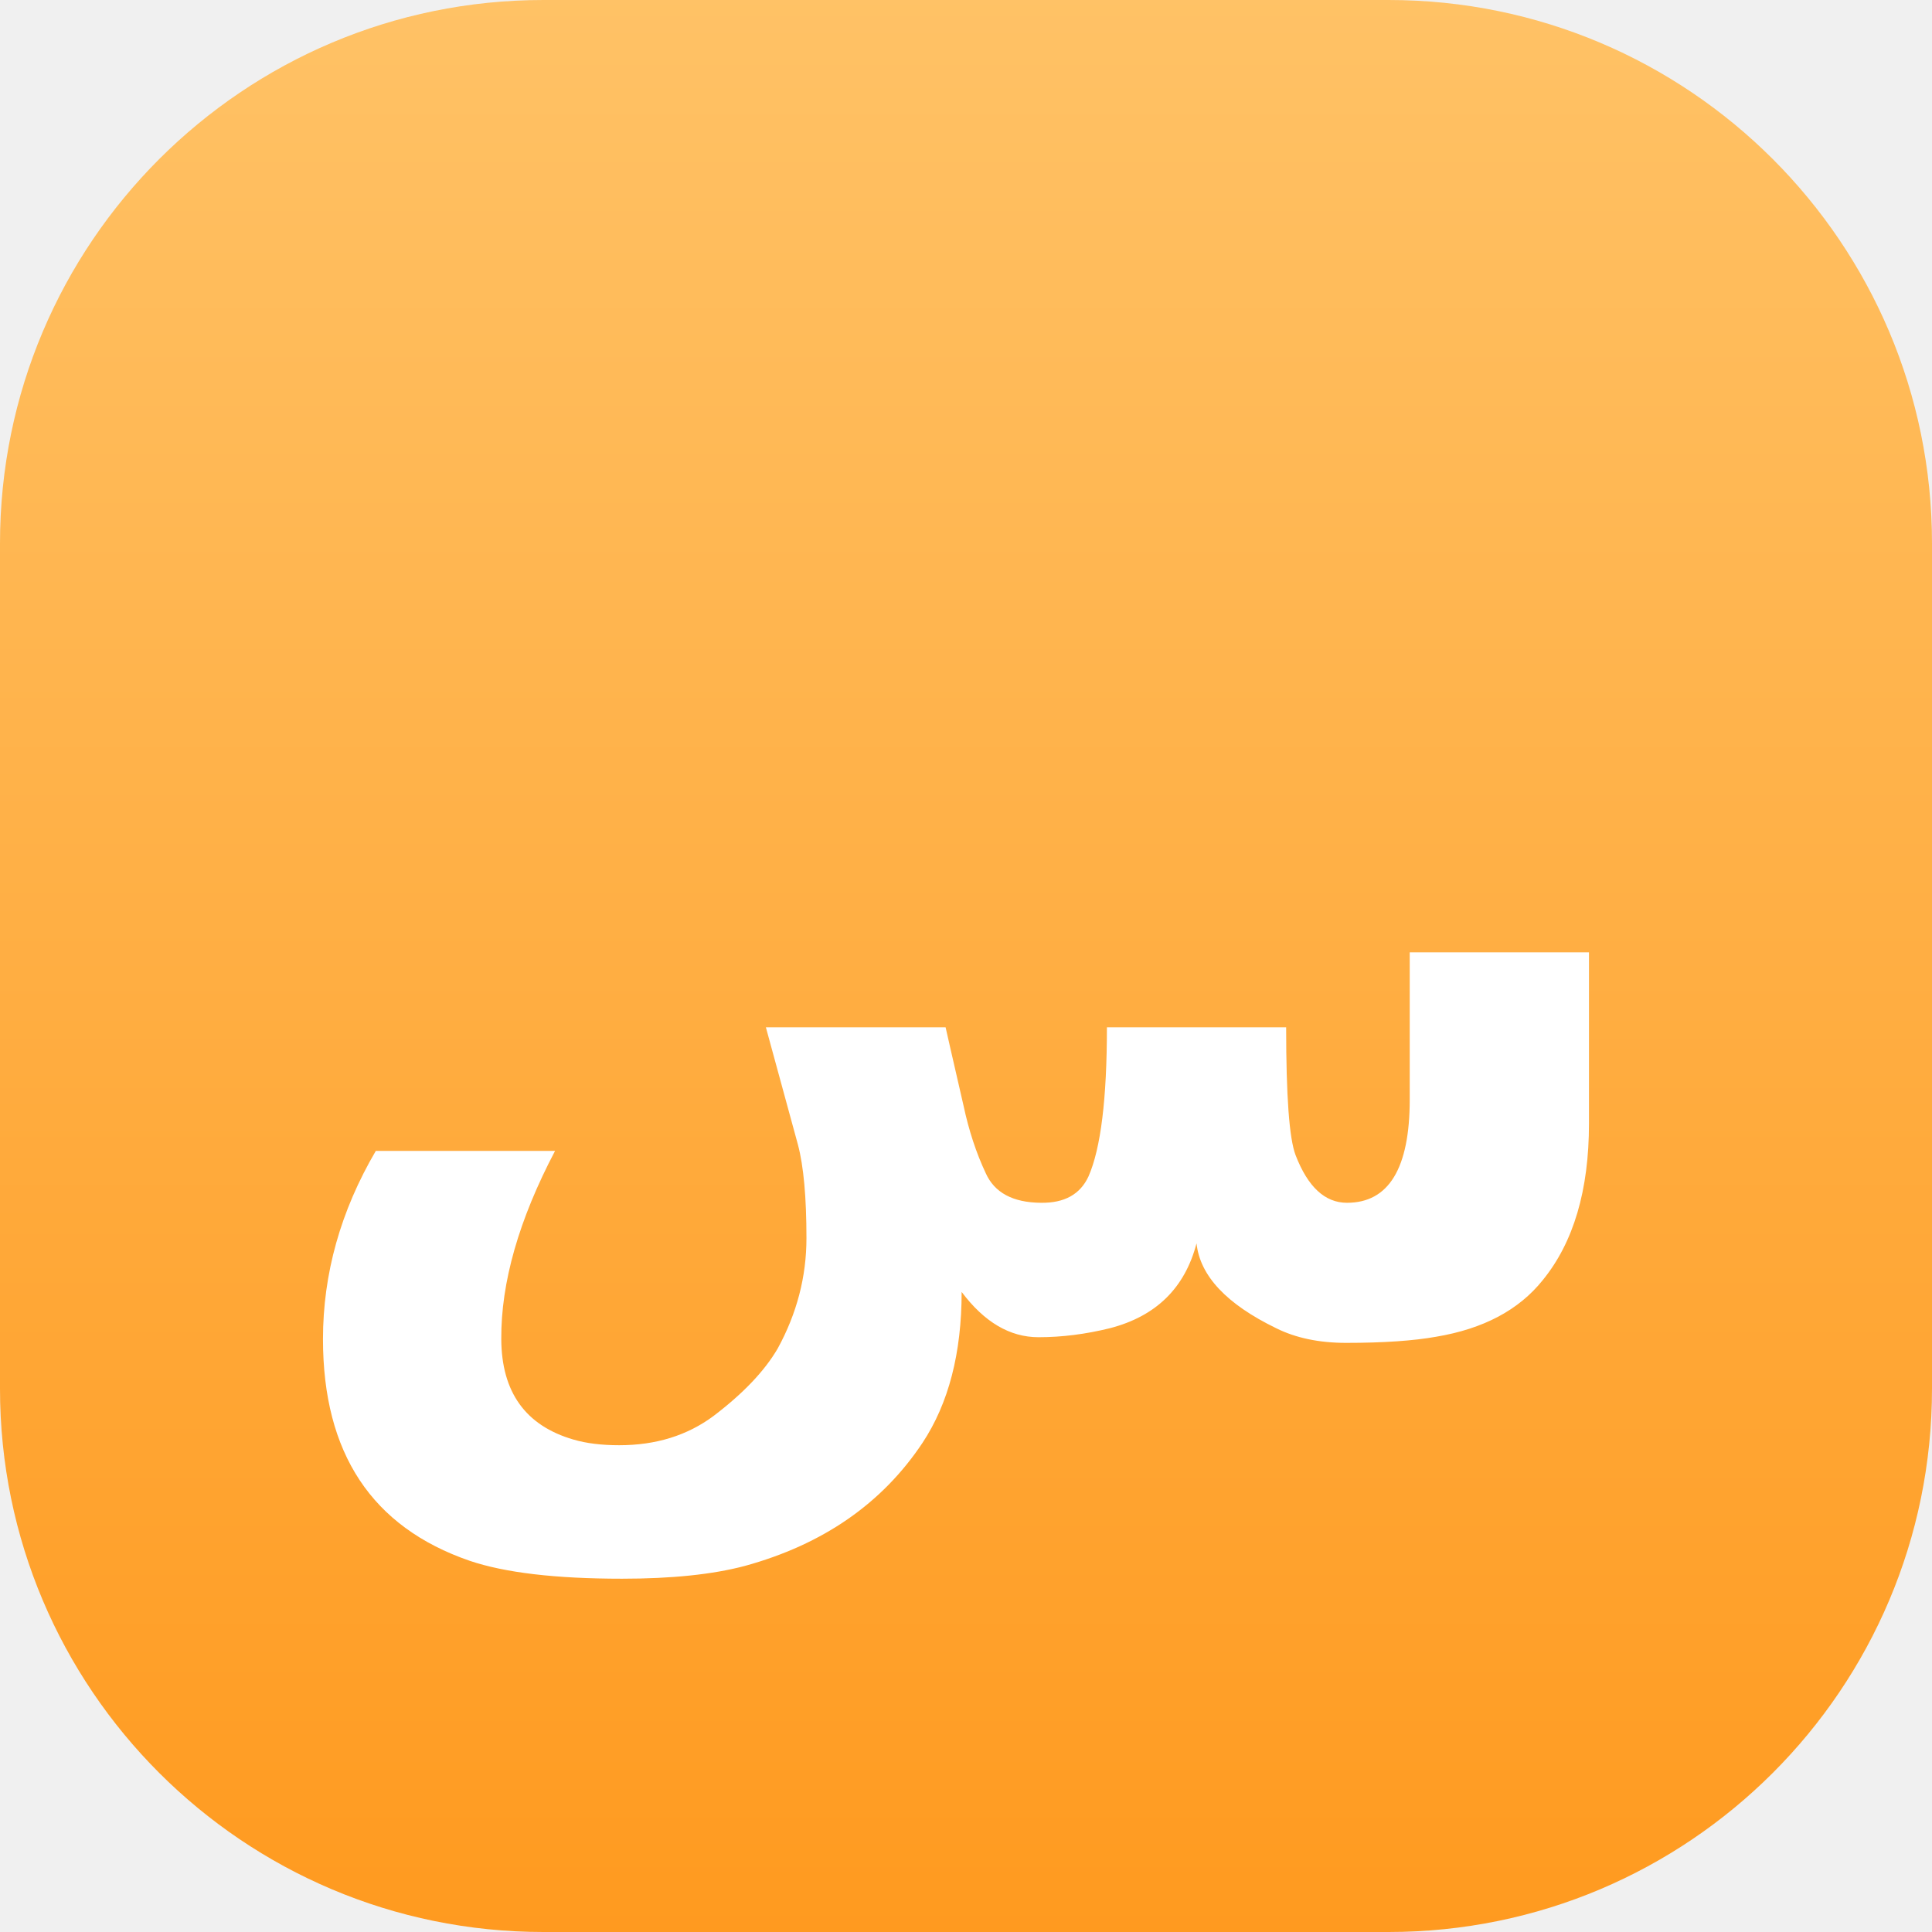
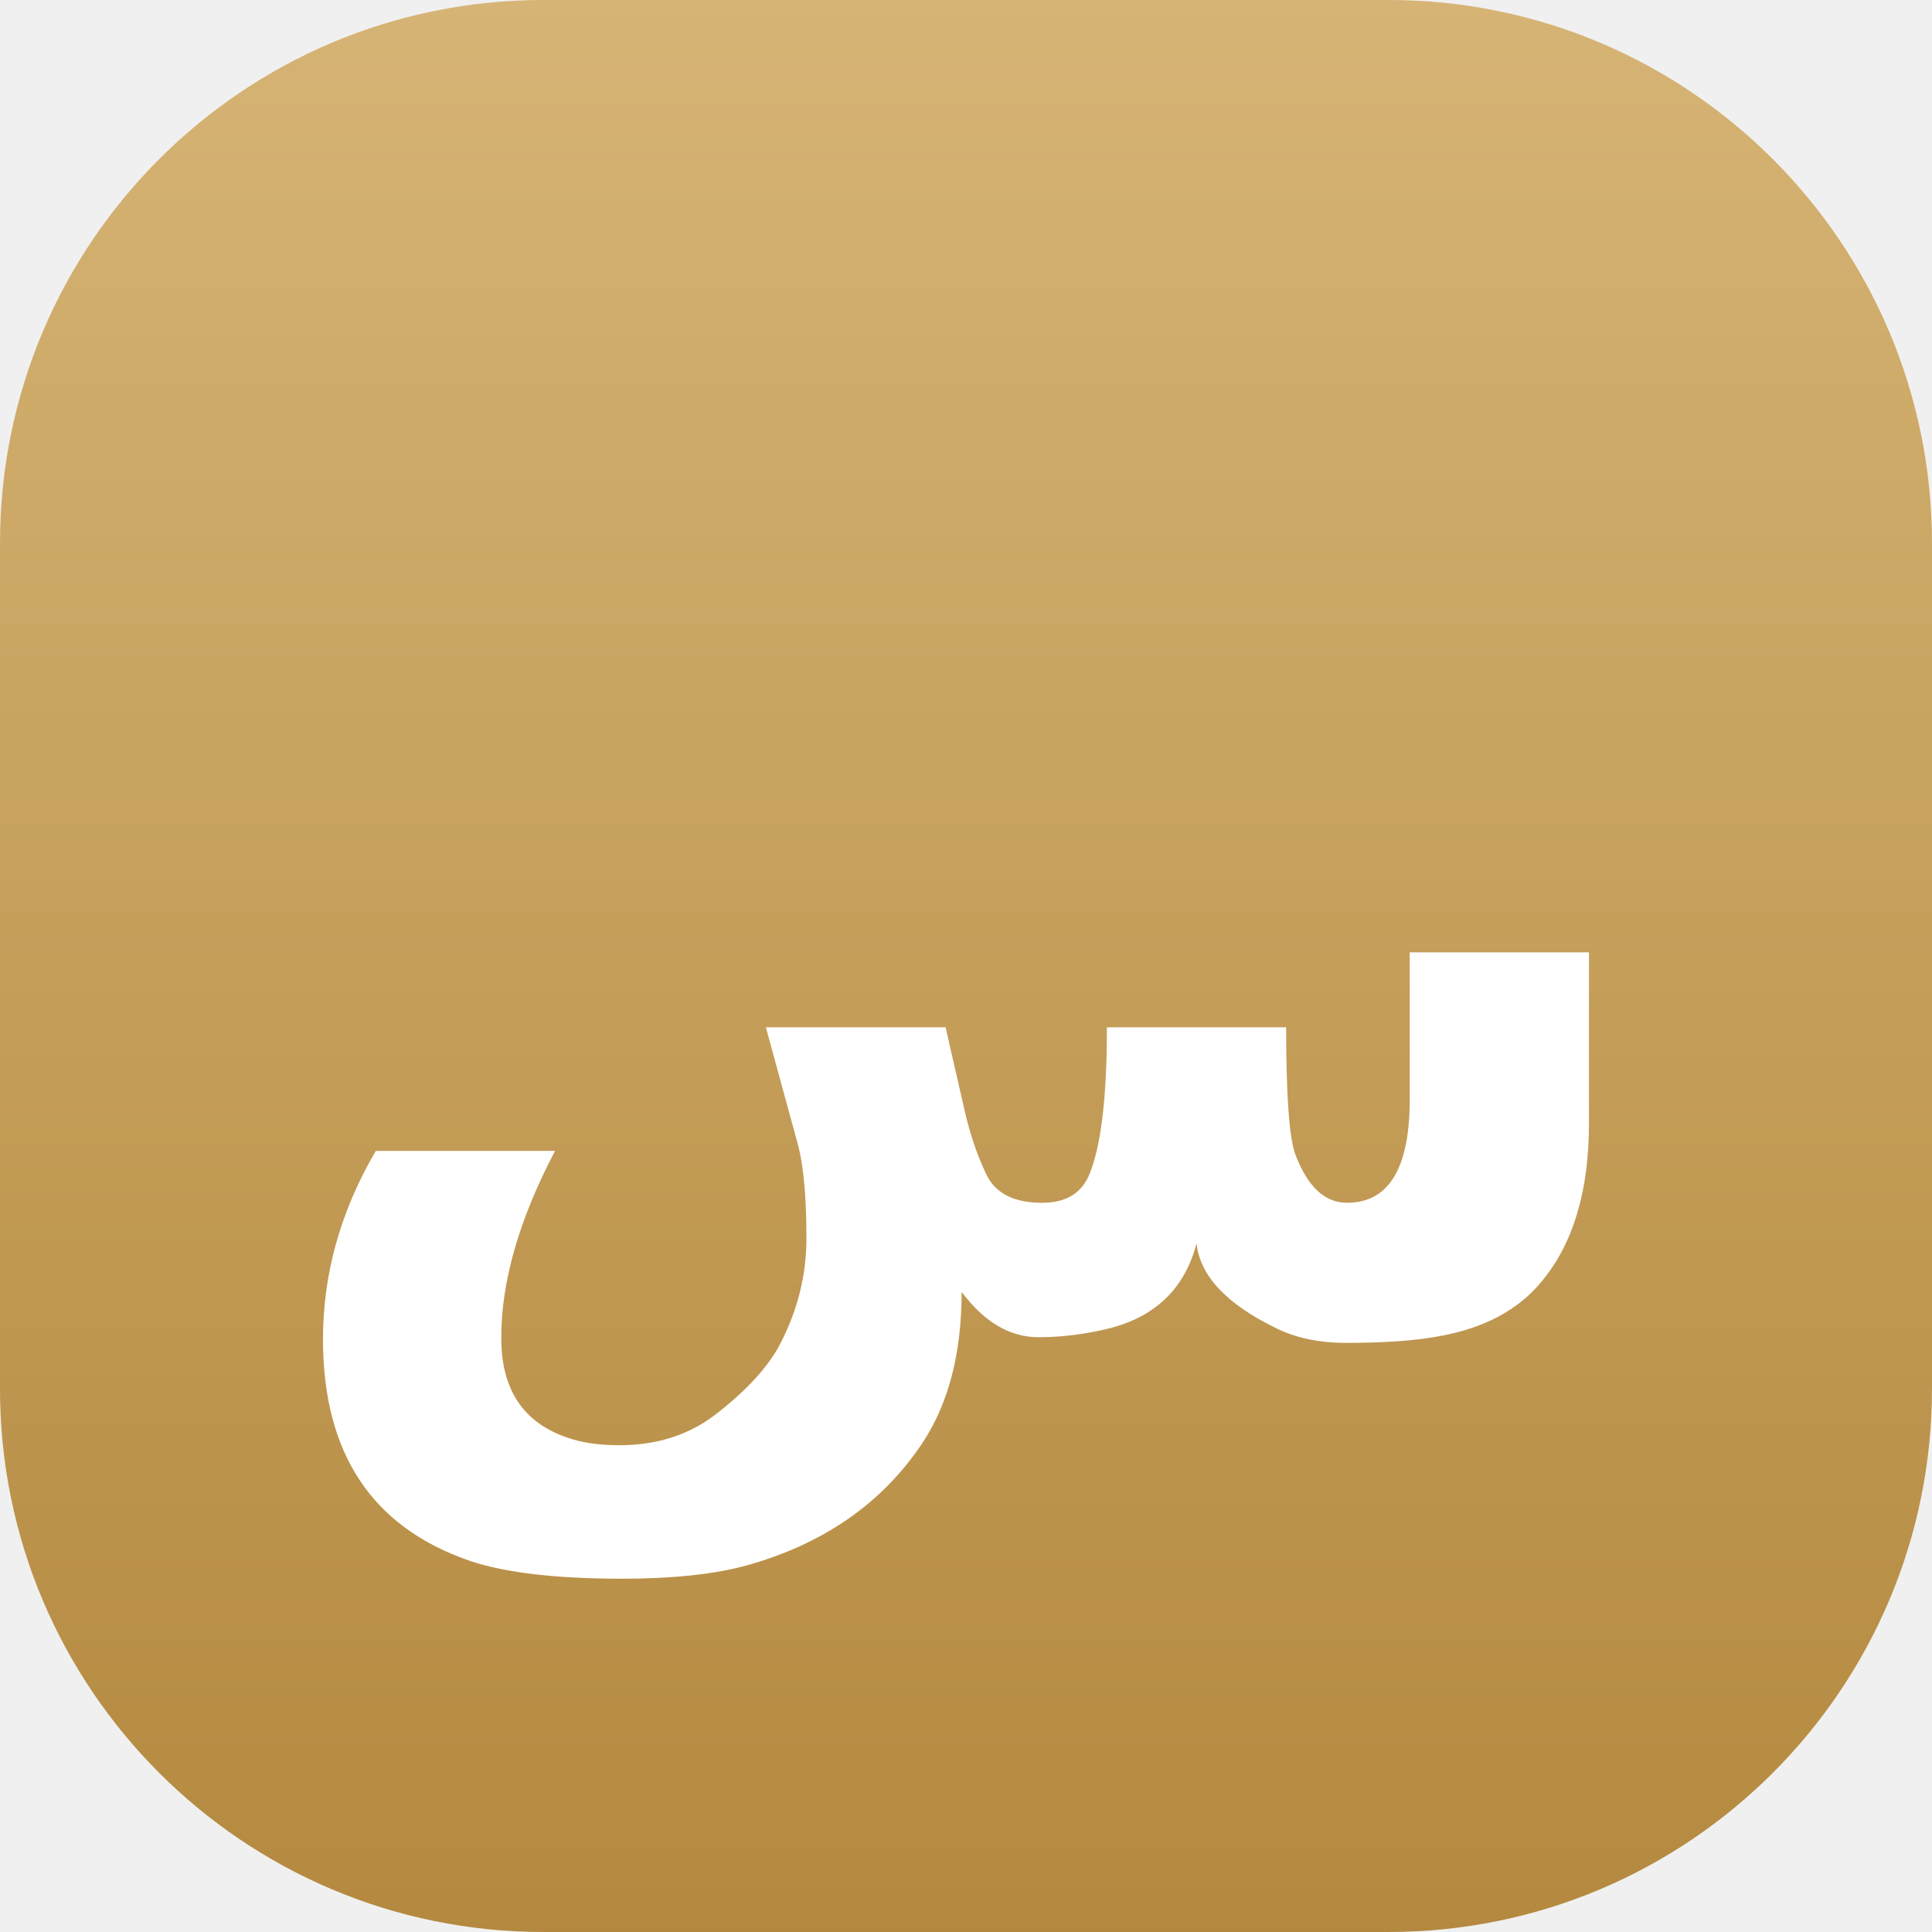
<svg xmlns="http://www.w3.org/2000/svg" viewBox="0 0 64 64">
  <defs>
    <linearGradient id="g" x1="0" y1="0" x2="0" y2="1">
-       <stop offset="0" stop-color="#ffc266" />
-       <stop offset="1" stop-color="#ff9a1f" />
+       <stop offset="0" stop-color="#d6b475" />
+       <stop offset="1" stop-color="#b4893f" />
    </linearGradient>
  </defs>
  <rect width="64" height="64" rx="18" fill="url(#g)" />
  <text x="32" y="44" text-anchor="middle" font-family="Arial, sans-serif" font-size="34" font-weight="700" fill="#fff">س</text>
</svg>
